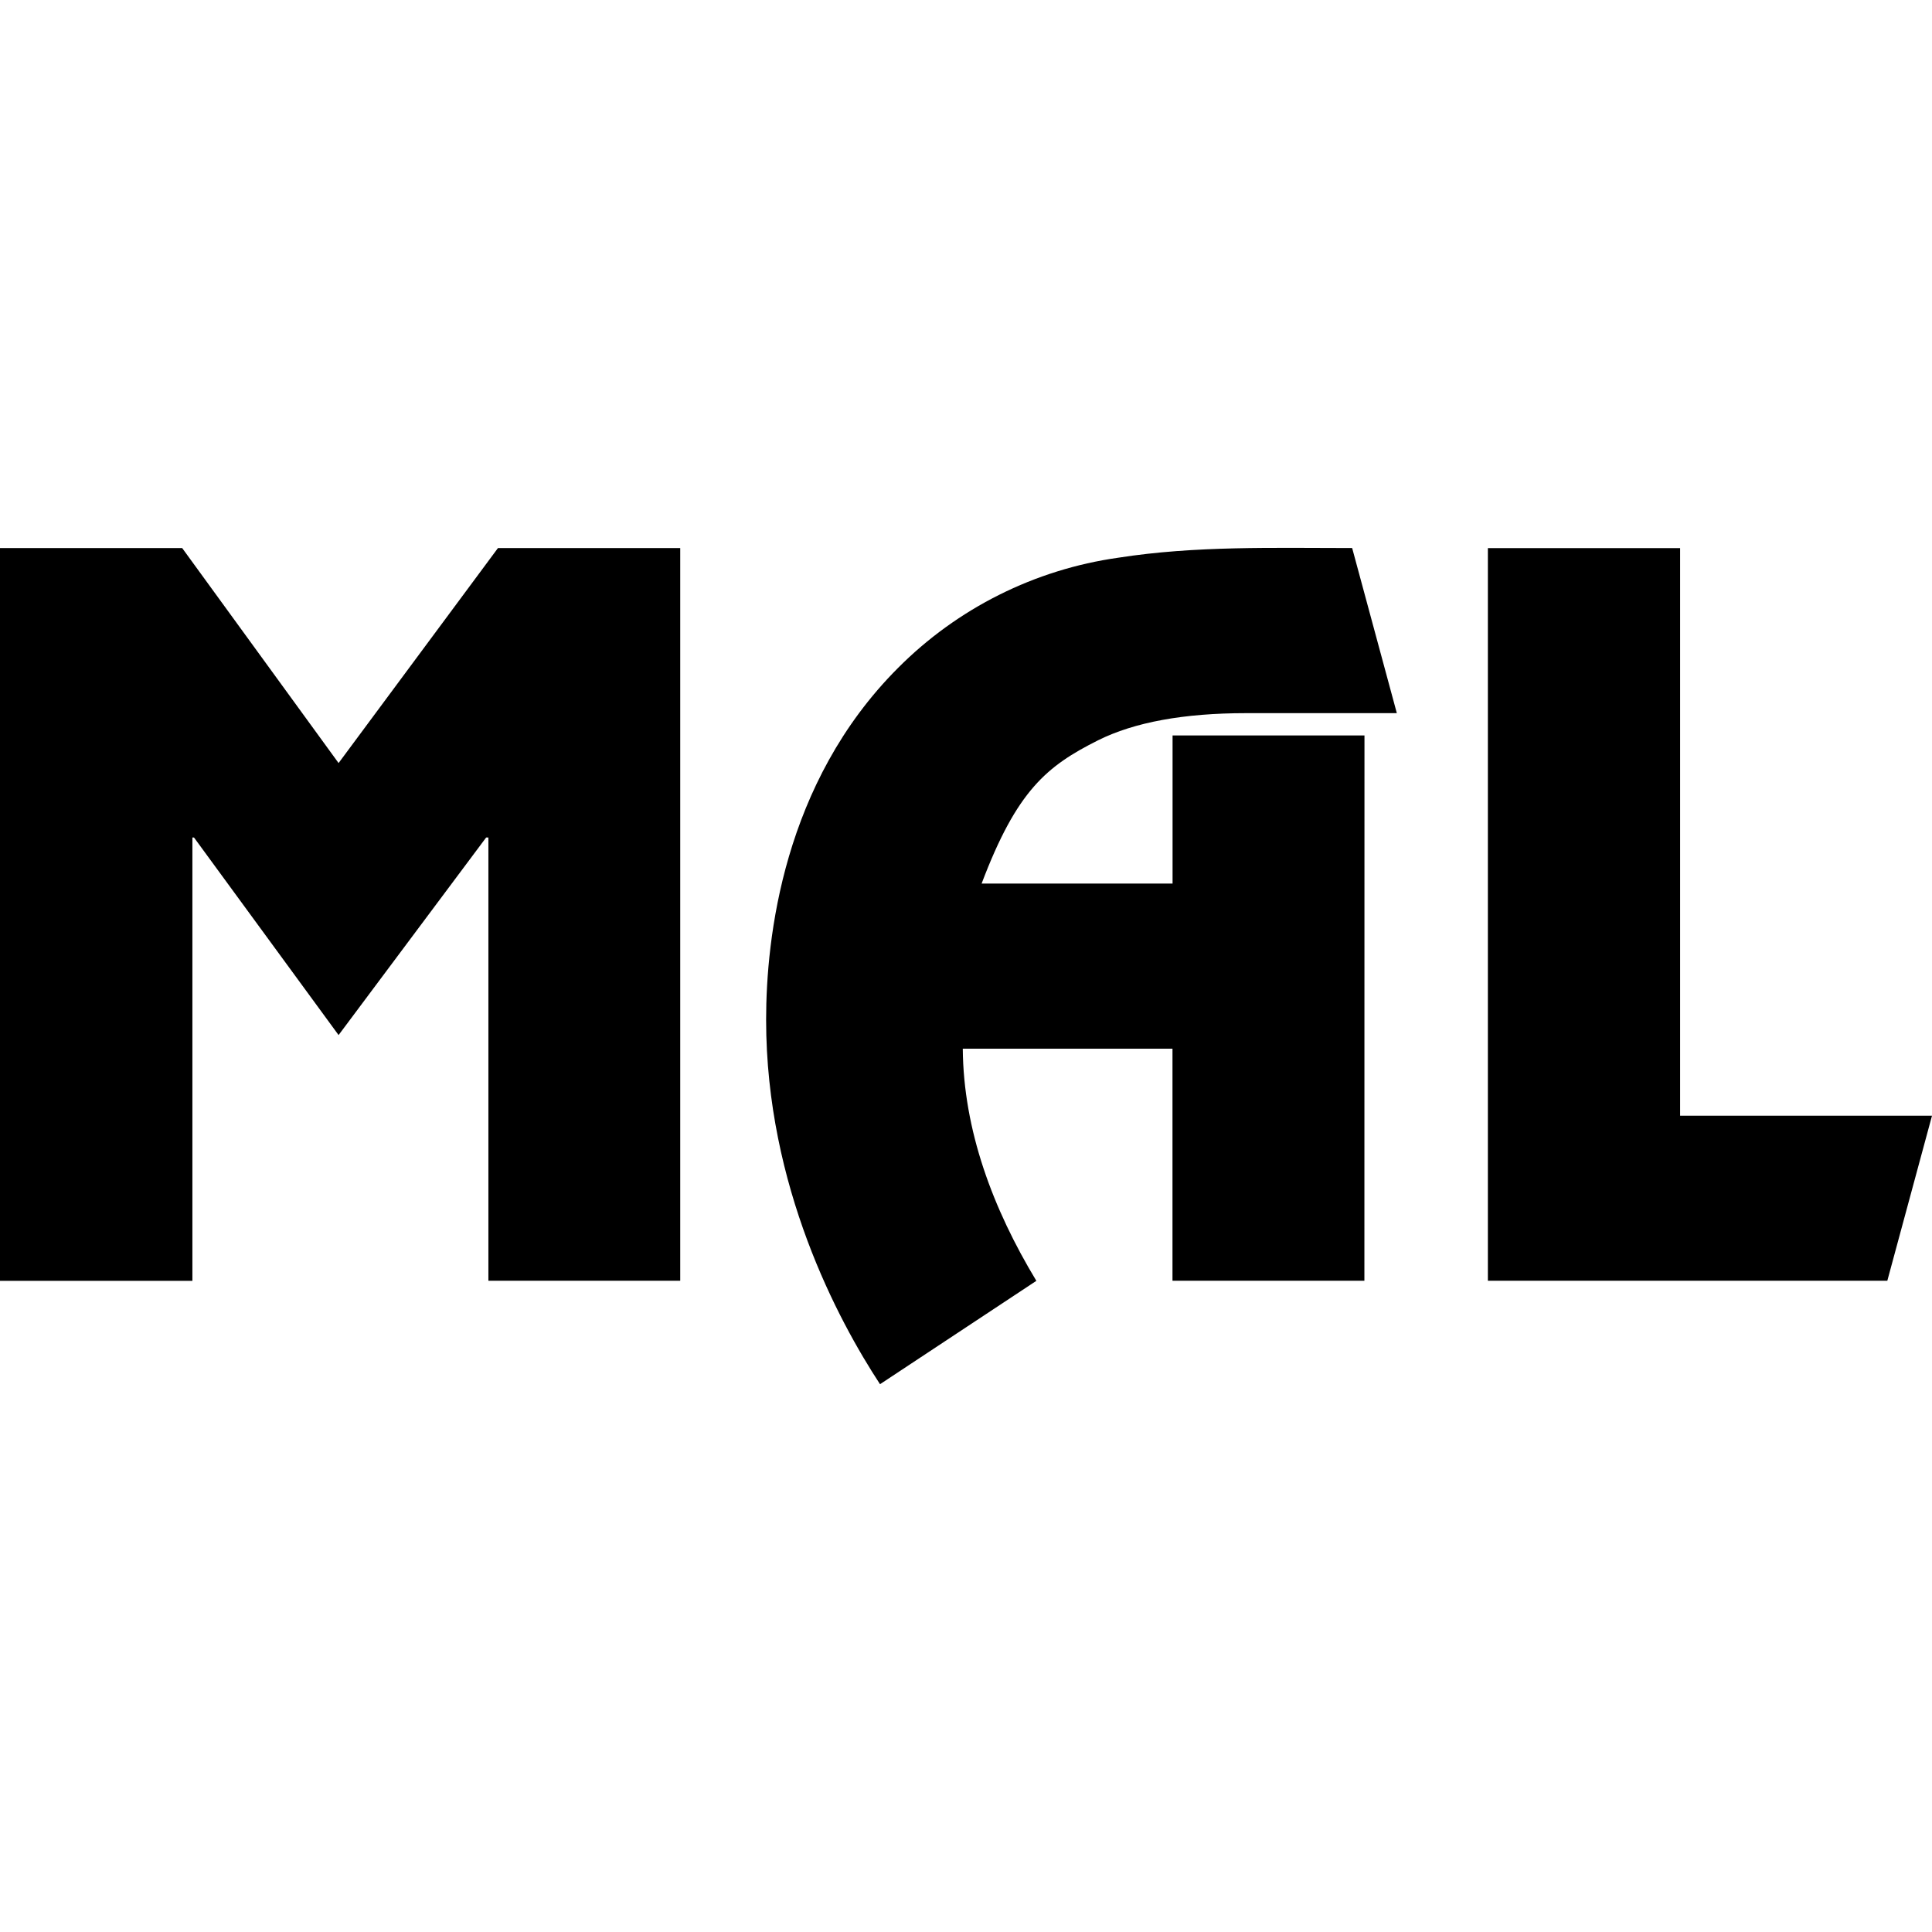
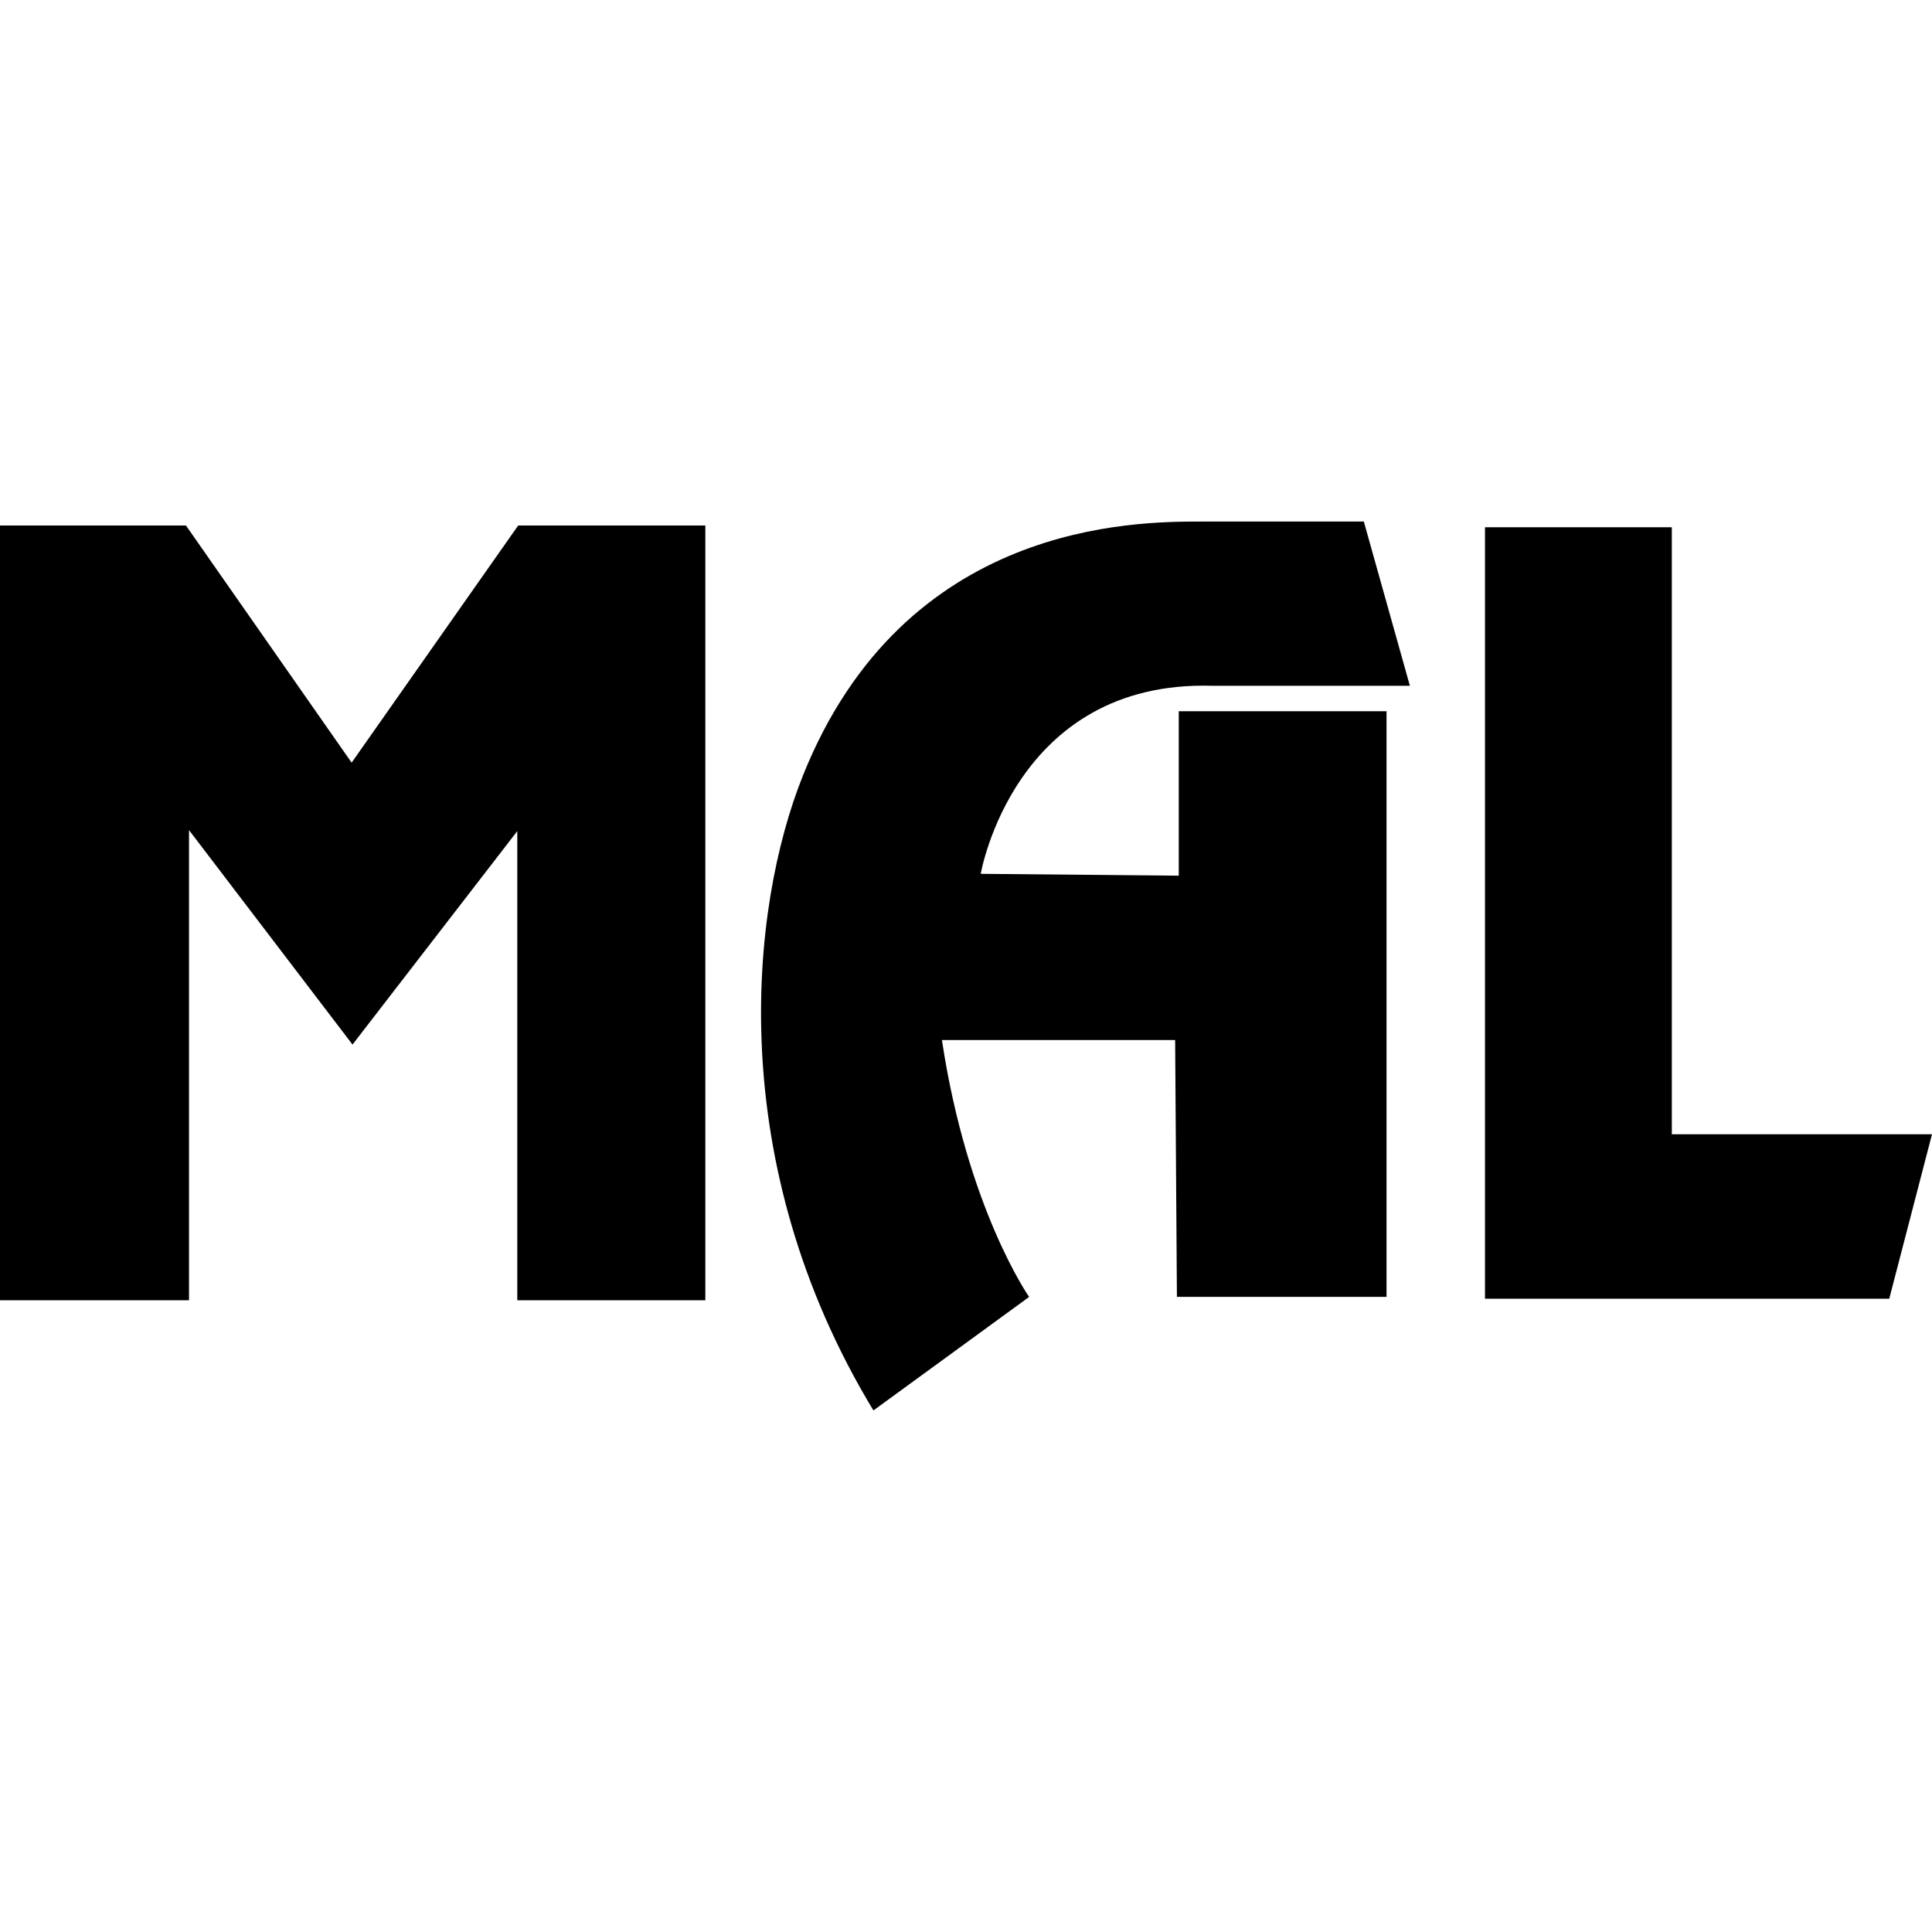
<svg xmlns="http://www.w3.org/2000/svg" role="img" viewBox="0 0 24 24">
-   <path d="M8.45 15.91H6.067v-5.506h-.028l-1.833 2.454-1.796-2.454H2.39v5.507H0V6.808h2.263l1.943 2.671 1.98-2.671H8.45zm8.499 0h-2.384v-2.883H11.96c.008 1.011.373 1.989.914 2.884l-1.942 1.284c-.52-.793-1.415-2.458-1.415-4.527 0-1.015.211-2.942 1.638-4.37a4.809 4.809 0 0 1 2.737-1.37c.96-.15 1.936-.12 2.905-.12l.555 2.051H15.48c-.776 0-1.389.113-1.839.337-.637.32-1.009.622-1.447 1.78h2.372v-1.84h2.384zm3.922-2.05H24l-.555 2.05h-4.962V6.809h2.388z" />
+   <path d="M14.921 6.479c-.82 0-3.683 0-4.947 3.156-.662 1.652-.986 4.812.876 7.886l1.934-1.41s-.767-1.095-1.083-3.191h2.897l.022 3.19h2.604V8.835h-2.581v2.043l-2.46-.023s.413-2.408 2.877-2.336h2.454l-.572-2.04ZM0 6.528v9.624h2.348v-5.84l2.031 2.664 2.047-2.652v5.828h2.336V6.528H6.437L4.368 9.474 2.31 6.528Zm18.447.022v9.583h5.022L24 14.09h-3.232V6.55Z" />
</svg>
